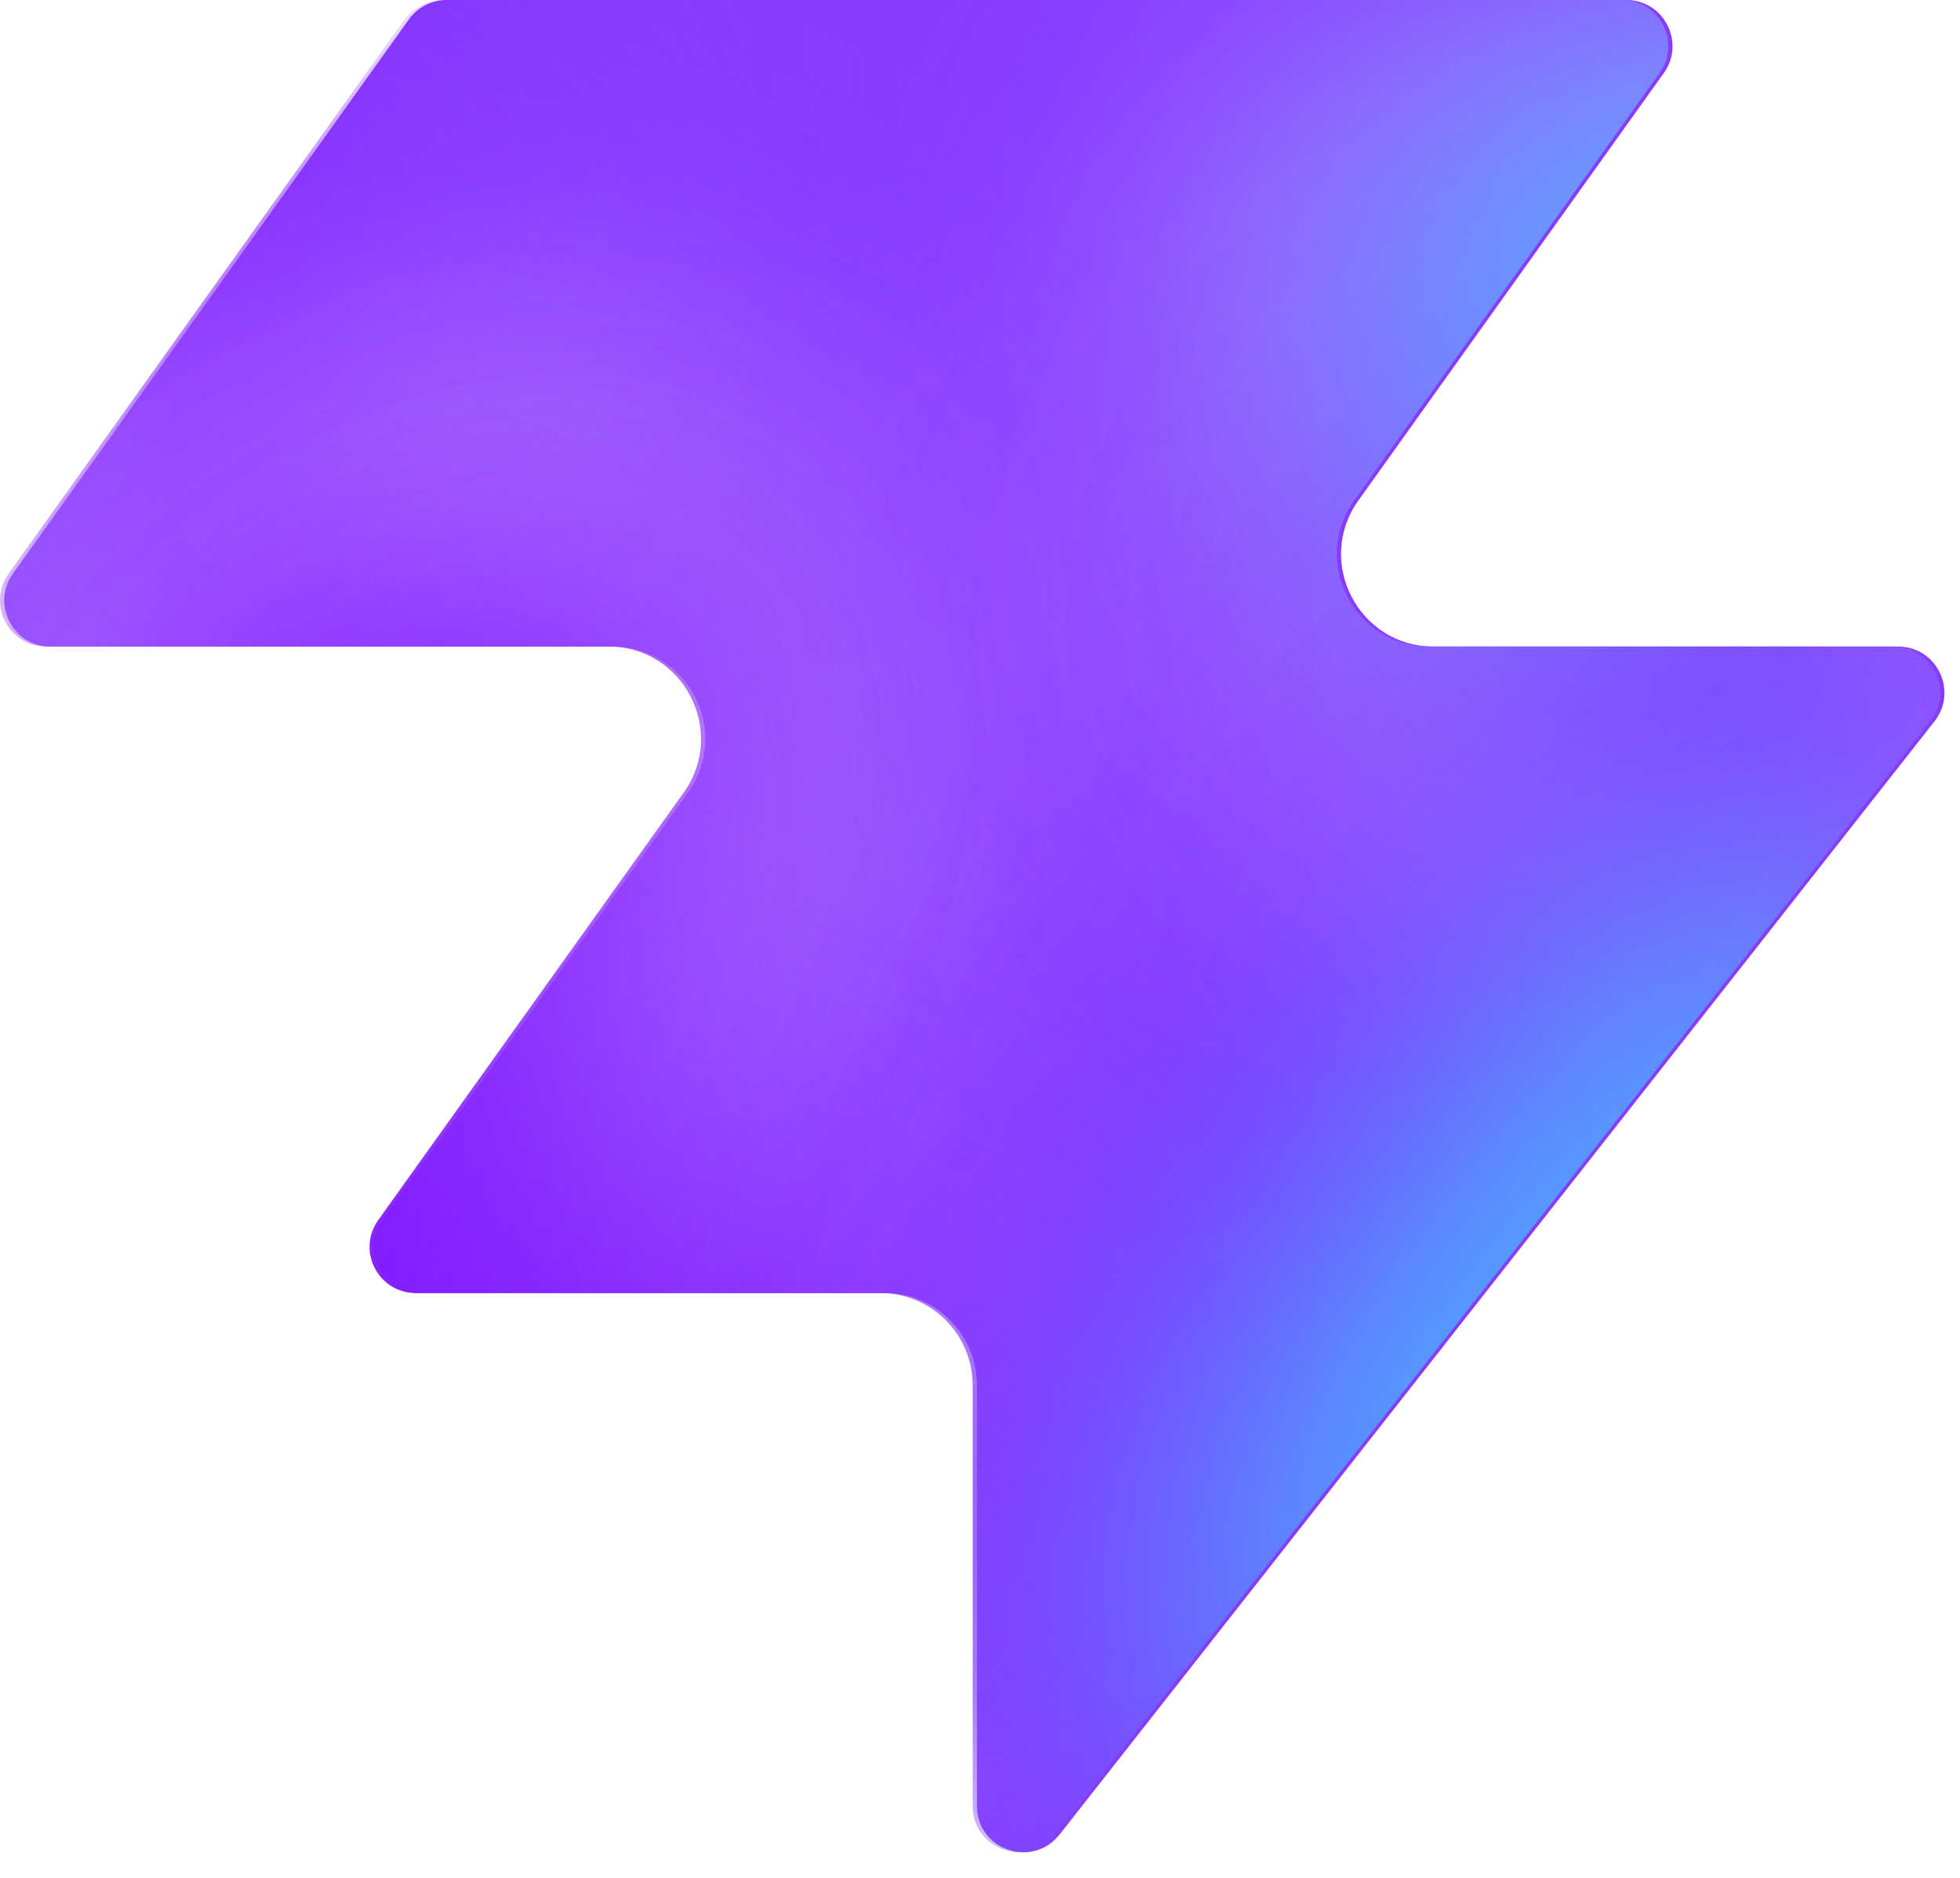
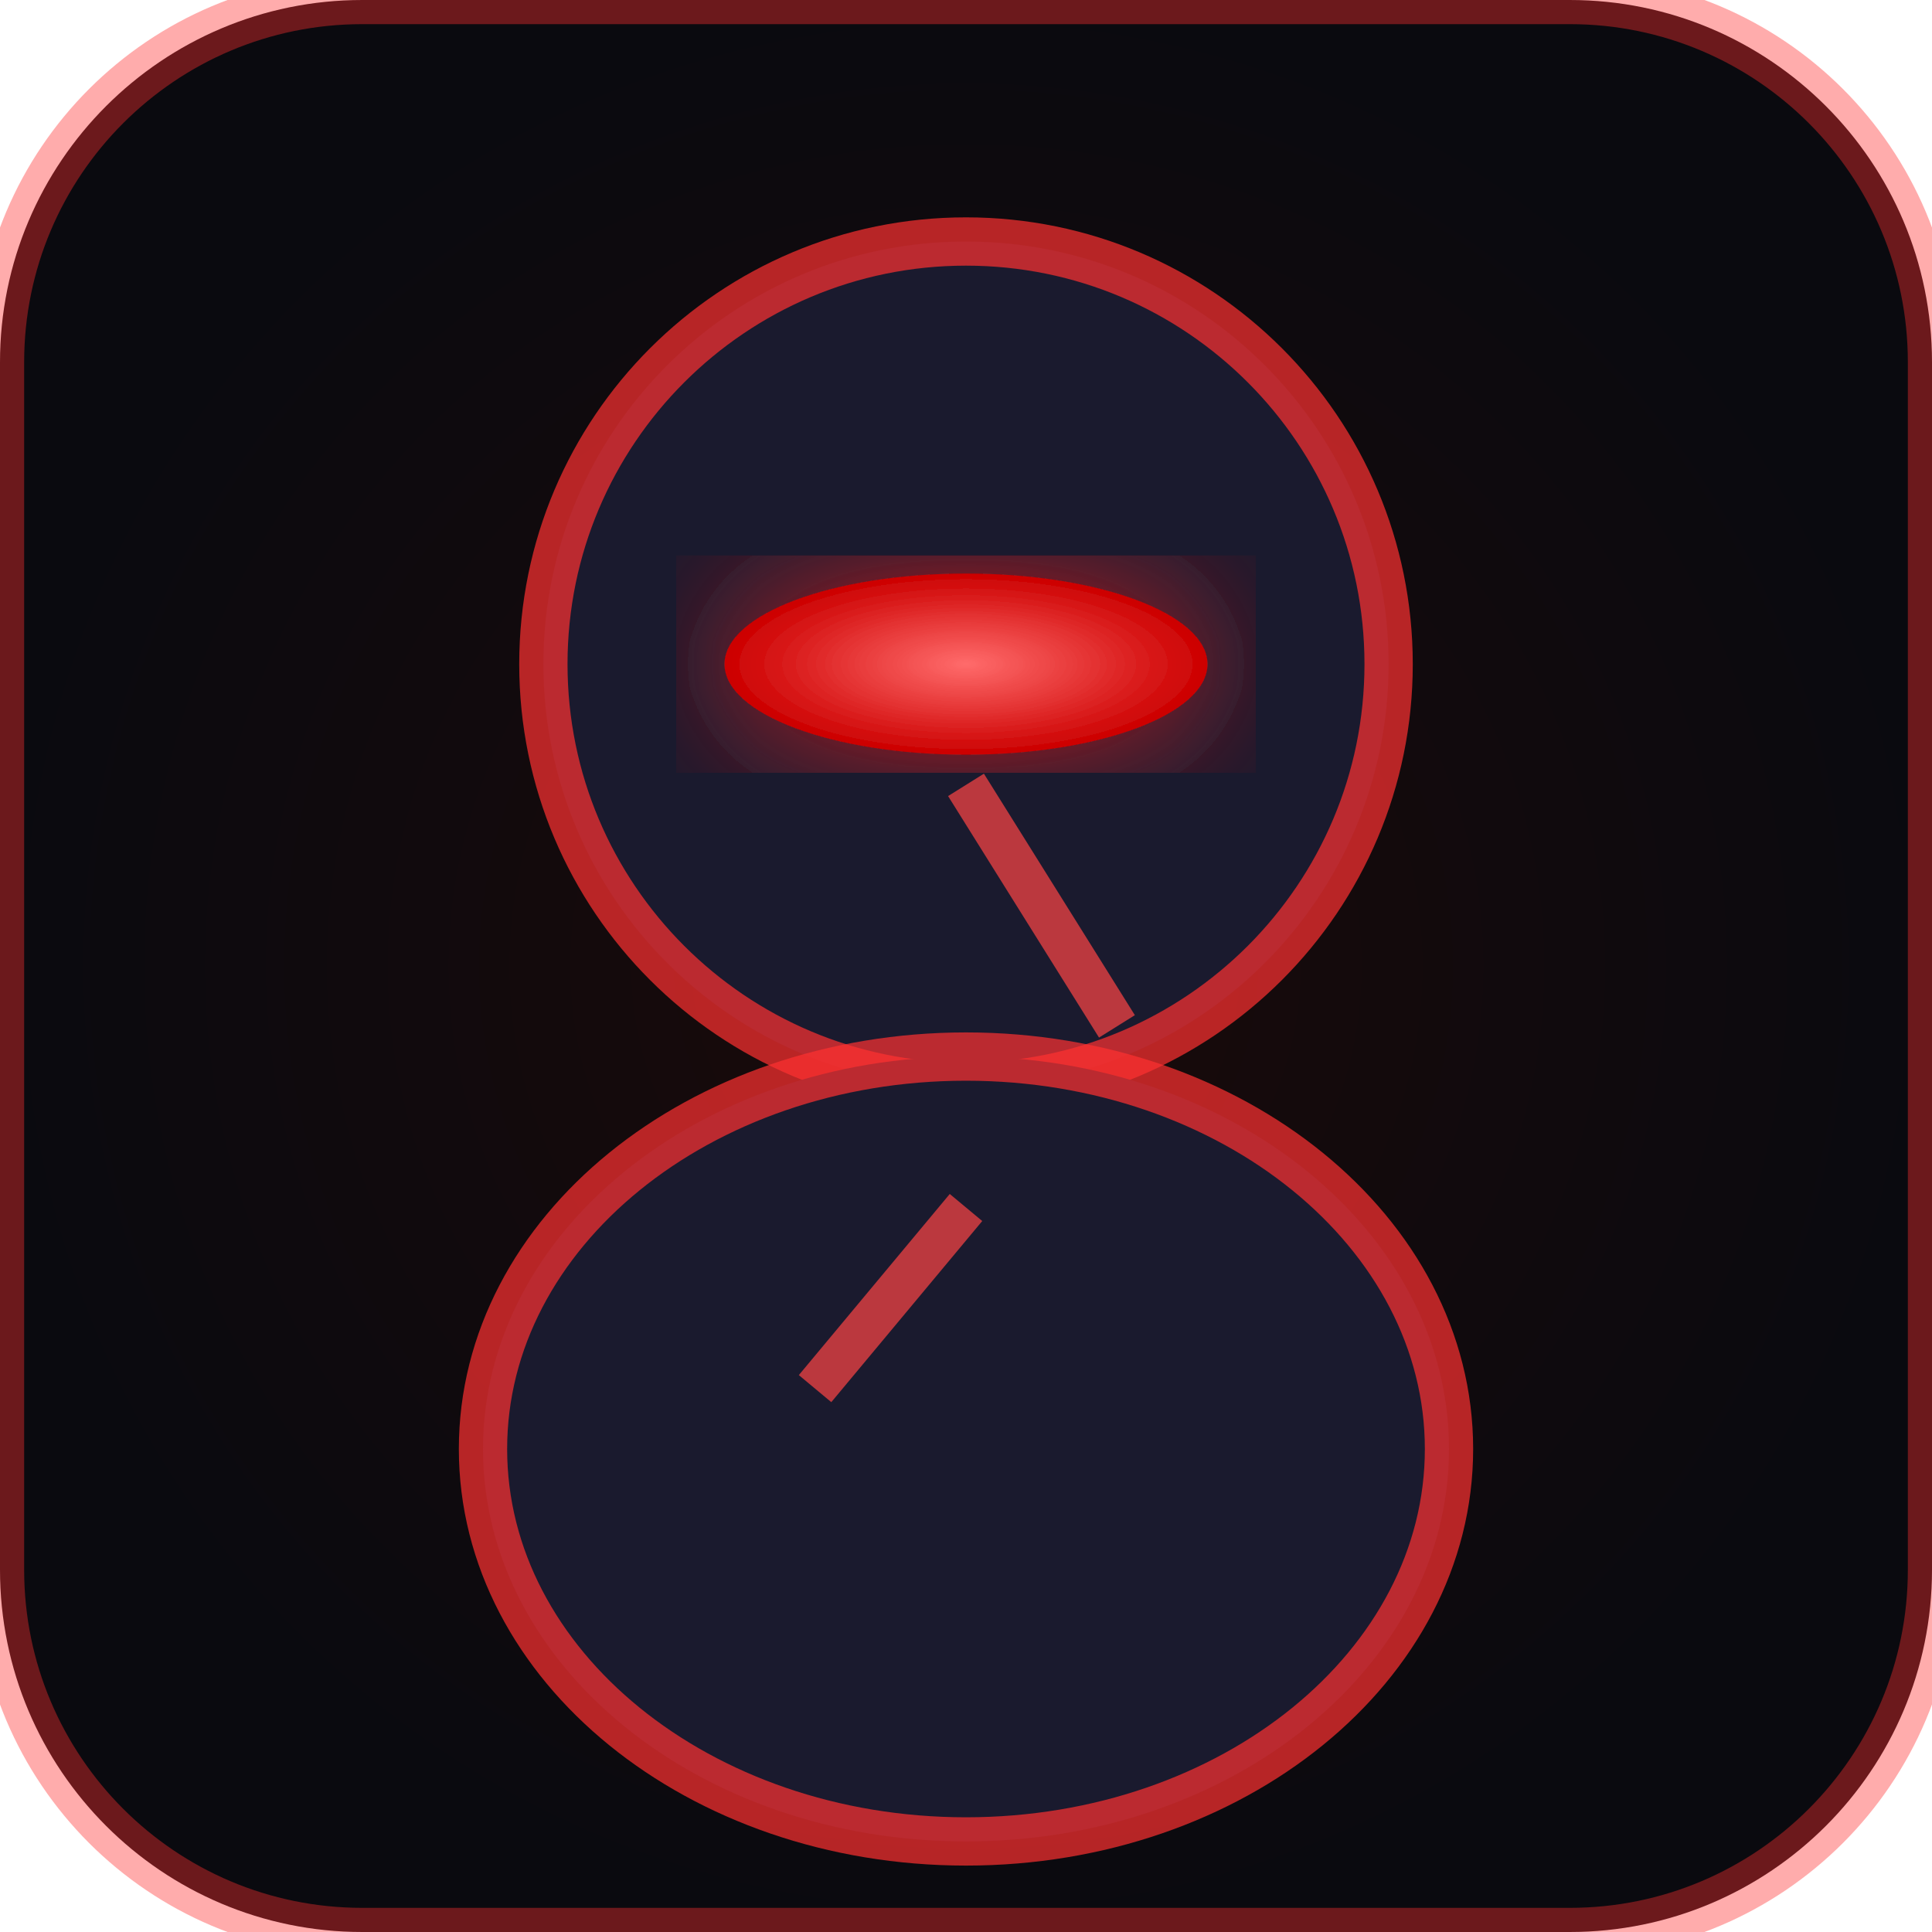
- <svg xmlns="http://www.w3.org/2000/svg" width="48" height="46" fill="none" viewBox="0 0 48 46">
-   <path fill="#863bff" d="M25.946 44.938c-.664.845-2.021.375-2.021-.698V33.937a2.26 2.26 0 0 0-2.262-2.262H10.287c-.92 0-1.456-1.04-.92-1.788l7.48-10.471c1.07-1.497 0-3.578-1.842-3.578H1.237c-.92 0-1.456-1.04-.92-1.788L10.013.474c.214-.297.556-.474.92-.474h28.894c.92 0 1.456 1.04.92 1.788l-7.48 10.471c-1.07 1.498 0 3.579 1.842 3.579h11.377c.943 0 1.473 1.088.89 1.83L25.947 44.94z" style="fill:#863bff;fill:color(display-p3 .525 .23 1);fill-opacity:1" />
-   <mask id="a" width="48" height="46" x="0" y="0" maskUnits="userSpaceOnUse" style="mask-type:alpha">
-     <path fill="#000" d="M25.842 44.938c-.664.844-2.021.375-2.021-.698V33.937a2.26 2.26 0 0 0-2.262-2.262H10.183c-.92 0-1.456-1.04-.92-1.788l7.48-10.471c1.07-1.498 0-3.579-1.842-3.579H1.133c-.92 0-1.456-1.04-.92-1.787L9.91.473c.214-.297.556-.474.92-.474h28.894c.92 0 1.456 1.04.92 1.788l-7.48 10.471c-1.07 1.498 0 3.578 1.842 3.578h11.377c.943 0 1.473 1.088.89 1.832L25.843 44.94z" style="fill:#000;fill-opacity:1" />
-   </mask>
-   <g mask="url(#a)">
-     <g filter="url(#b)">
-       <ellipse cx="5.508" cy="14.704" fill="#ede6ff" rx="5.508" ry="14.704" style="fill:#ede6ff;fill:color(display-p3 .927 .903 1);fill-opacity:1" transform="matrix(.00324 1 1 -.00324 -4.47 31.516)" />
-     </g>
-     <g filter="url(#c)">
-       <ellipse cx="10.399" cy="29.851" fill="#ede6ff" rx="10.399" ry="29.851" style="fill:#ede6ff;fill:color(display-p3 .927 .903 1);fill-opacity:1" transform="matrix(.00324 1 1 -.00324 -39.328 7.883)" />
-     </g>
-     <g filter="url(#d)">
-       <ellipse cx="5.508" cy="30.487" fill="#7e14ff" rx="5.508" ry="30.487" style="fill:#7e14ff;fill:color(display-p3 .492 .077 1);fill-opacity:1" transform="rotate(89.814 -25.913 -14.639)scale(1 -1)" />
-     </g>
-     <g filter="url(#e)">
-       <ellipse cx="5.508" cy="30.599" fill="#7e14ff" rx="5.508" ry="30.599" style="fill:#7e14ff;fill:color(display-p3 .492 .077 1);fill-opacity:1" transform="rotate(89.814 -32.644 -3.334)scale(1 -1)" />
-     </g>
-     <g filter="url(#f)">
-       <ellipse cx="5.508" cy="30.599" fill="#7e14ff" rx="5.508" ry="30.599" style="fill:#7e14ff;fill:color(display-p3 .492 .077 1);fill-opacity:1" transform="matrix(.00324 1 1 -.00324 -34.34 30.47)" />
-     </g>
-     <g filter="url(#g)">
-       <ellipse cx="14.072" cy="22.078" fill="#ede6ff" rx="14.072" ry="22.078" style="fill:#ede6ff;fill:color(display-p3 .927 .903 1);fill-opacity:1" transform="rotate(93.35 24.506 48.493)scale(-1 1)" />
-     </g>
-     <g filter="url(#h)">
-       <ellipse cx="3.47" cy="21.501" fill="#7e14ff" rx="3.47" ry="21.501" style="fill:#7e14ff;fill:color(display-p3 .492 .077 1);fill-opacity:1" transform="rotate(89.009 28.708 47.59)scale(-1 1)" />
-     </g>
-     <g filter="url(#i)">
-       <ellipse cx="3.47" cy="21.501" fill="#7e14ff" rx="3.47" ry="21.501" style="fill:#7e14ff;fill:color(display-p3 .492 .077 1);fill-opacity:1" transform="rotate(89.009 28.708 47.59)scale(-1 1)" />
-     </g>
-     <g filter="url(#j)">
-       <ellipse cx=".387" cy="8.972" fill="#7e14ff" rx="4.407" ry="29.108" style="fill:#7e14ff;fill:color(display-p3 .492 .077 1);fill-opacity:1" transform="rotate(39.51 .387 8.972)" />
-     </g>
-     <g filter="url(#k)">
-       <ellipse cx="47.523" cy="-6.092" fill="#7e14ff" rx="4.407" ry="29.108" style="fill:#7e14ff;fill:color(display-p3 .492 .077 1);fill-opacity:1" transform="rotate(37.892 47.523 -6.092)" />
-     </g>
-     <g filter="url(#l)">
-       <ellipse cx="41.412" cy="6.333" fill="#47bfff" rx="5.971" ry="9.665" style="fill:#47bfff;fill:color(display-p3 .28 .748 1);fill-opacity:1" transform="rotate(37.892 41.412 6.333)" />
-     </g>
-     <g filter="url(#m)">
-       <ellipse cx="-1.879" cy="38.332" fill="#7e14ff" rx="4.407" ry="29.108" style="fill:#7e14ff;fill:color(display-p3 .492 .077 1);fill-opacity:1" transform="rotate(37.892 -1.88 38.332)" />
-     </g>
-     <g filter="url(#n)">
-       <ellipse cx="-1.879" cy="38.332" fill="#7e14ff" rx="4.407" ry="29.108" style="fill:#7e14ff;fill:color(display-p3 .492 .077 1);fill-opacity:1" transform="rotate(37.892 -1.88 38.332)" />
-     </g>
-     <g filter="url(#o)">
-       <ellipse cx="35.651" cy="29.907" fill="#7e14ff" rx="4.407" ry="29.108" style="fill:#7e14ff;fill:color(display-p3 .492 .077 1);fill-opacity:1" transform="rotate(37.892 35.651 29.907)" />
-     </g>
-     <g filter="url(#p)">
-       <ellipse cx="38.418" cy="32.4" fill="#47bfff" rx="5.971" ry="15.297" style="fill:#47bfff;fill:color(display-p3 .28 .748 1);fill-opacity:1" transform="rotate(37.892 38.418 32.4)" />
-     </g>
-   </g>
+ <svg xmlns="http://www.w3.org/2000/svg" viewBox="0 0 32 32">
  <defs>
-     <filter id="b" width="60.045" height="41.654" x="-19.77" y="16.149" color-interpolation-filters="sRGB" filterUnits="userSpaceOnUse">
-       <feFlood flood-opacity="0" result="BackgroundImageFix" />
-       <feBlend in="SourceGraphic" in2="BackgroundImageFix" result="shape" />
-       <feGaussianBlur result="effect1_foregroundBlur_2002_17158" stdDeviation="7.659" />
-     </filter>
-     <filter id="c" width="90.34" height="51.437" x="-54.613" y="-7.533" color-interpolation-filters="sRGB" filterUnits="userSpaceOnUse">
-       <feFlood flood-opacity="0" result="BackgroundImageFix" />
-       <feBlend in="SourceGraphic" in2="BackgroundImageFix" result="shape" />
-       <feGaussianBlur result="effect1_foregroundBlur_2002_17158" stdDeviation="7.659" />
-     </filter>
-     <filter id="d" width="79.355" height="29.4" x="-49.64" y="2.03" color-interpolation-filters="sRGB" filterUnits="userSpaceOnUse">
-       <feFlood flood-opacity="0" result="BackgroundImageFix" />
-       <feBlend in="SourceGraphic" in2="BackgroundImageFix" result="shape" />
-       <feGaussianBlur result="effect1_foregroundBlur_2002_17158" stdDeviation="4.596" />
-     </filter>
-     <filter id="e" width="79.579" height="29.4" x="-45.045" y="20.029" color-interpolation-filters="sRGB" filterUnits="userSpaceOnUse">
-       <feFlood flood-opacity="0" result="BackgroundImageFix" />
-       <feBlend in="SourceGraphic" in2="BackgroundImageFix" result="shape" />
-       <feGaussianBlur result="effect1_foregroundBlur_2002_17158" stdDeviation="4.596" />
-     </filter>
-     <filter id="f" width="79.579" height="29.4" x="-43.513" y="21.178" color-interpolation-filters="sRGB" filterUnits="userSpaceOnUse">
-       <feFlood flood-opacity="0" result="BackgroundImageFix" />
-       <feBlend in="SourceGraphic" in2="BackgroundImageFix" result="shape" />
-       <feGaussianBlur result="effect1_foregroundBlur_2002_17158" stdDeviation="4.596" />
-     </filter>
-     <filter id="g" width="74.749" height="58.852" x="15.756" y="-17.901" color-interpolation-filters="sRGB" filterUnits="userSpaceOnUse">
-       <feFlood flood-opacity="0" result="BackgroundImageFix" />
-       <feBlend in="SourceGraphic" in2="BackgroundImageFix" result="shape" />
-       <feGaussianBlur result="effect1_foregroundBlur_2002_17158" stdDeviation="7.659" />
-     </filter>
-     <filter id="h" width="61.377" height="25.362" x="23.548" y="2.284" color-interpolation-filters="sRGB" filterUnits="userSpaceOnUse">
-       <feFlood flood-opacity="0" result="BackgroundImageFix" />
-       <feBlend in="SourceGraphic" in2="BackgroundImageFix" result="shape" />
-       <feGaussianBlur result="effect1_foregroundBlur_2002_17158" stdDeviation="4.596" />
-     </filter>
-     <filter id="i" width="61.377" height="25.362" x="23.548" y="2.284" color-interpolation-filters="sRGB" filterUnits="userSpaceOnUse">
-       <feFlood flood-opacity="0" result="BackgroundImageFix" />
-       <feBlend in="SourceGraphic" in2="BackgroundImageFix" result="shape" />
-       <feGaussianBlur result="effect1_foregroundBlur_2002_17158" stdDeviation="4.596" />
-     </filter>
-     <filter id="j" width="56.045" height="63.649" x="-27.636" y="-22.853" color-interpolation-filters="sRGB" filterUnits="userSpaceOnUse">
-       <feFlood flood-opacity="0" result="BackgroundImageFix" />
-       <feBlend in="SourceGraphic" in2="BackgroundImageFix" result="shape" />
-       <feGaussianBlur result="effect1_foregroundBlur_2002_17158" stdDeviation="4.596" />
-     </filter>
-     <filter id="k" width="54.814" height="64.646" x="20.116" y="-38.415" color-interpolation-filters="sRGB" filterUnits="userSpaceOnUse">
-       <feFlood flood-opacity="0" result="BackgroundImageFix" />
-       <feBlend in="SourceGraphic" in2="BackgroundImageFix" result="shape" />
-       <feGaussianBlur result="effect1_foregroundBlur_2002_17158" stdDeviation="4.596" />
-     </filter>
-     <filter id="l" width="33.541" height="35.313" x="24.641" y="-11.323" color-interpolation-filters="sRGB" filterUnits="userSpaceOnUse">
-       <feFlood flood-opacity="0" result="BackgroundImageFix" />
-       <feBlend in="SourceGraphic" in2="BackgroundImageFix" result="shape" />
-       <feGaussianBlur result="effect1_foregroundBlur_2002_17158" stdDeviation="4.596" />
-     </filter>
-     <filter id="m" width="54.814" height="64.646" x="-29.286" y="6.009" color-interpolation-filters="sRGB" filterUnits="userSpaceOnUse">
-       <feFlood flood-opacity="0" result="BackgroundImageFix" />
-       <feBlend in="SourceGraphic" in2="BackgroundImageFix" result="shape" />
-       <feGaussianBlur result="effect1_foregroundBlur_2002_17158" stdDeviation="4.596" />
-     </filter>
-     <filter id="n" width="54.814" height="64.646" x="-29.286" y="6.009" color-interpolation-filters="sRGB" filterUnits="userSpaceOnUse">
-       <feFlood flood-opacity="0" result="BackgroundImageFix" />
-       <feBlend in="SourceGraphic" in2="BackgroundImageFix" result="shape" />
-       <feGaussianBlur result="effect1_foregroundBlur_2002_17158" stdDeviation="4.596" />
-     </filter>
-     <filter id="o" width="54.814" height="64.646" x="8.244" y="-2.416" color-interpolation-filters="sRGB" filterUnits="userSpaceOnUse">
-       <feFlood flood-opacity="0" result="BackgroundImageFix" />
-       <feBlend in="SourceGraphic" in2="BackgroundImageFix" result="shape" />
-       <feGaussianBlur result="effect1_foregroundBlur_2002_17158" stdDeviation="4.596" />
-     </filter>
-     <filter id="p" width="39.409" height="43.623" x="18.713" y="10.588" color-interpolation-filters="sRGB" filterUnits="userSpaceOnUse">
-       <feFlood flood-opacity="0" result="BackgroundImageFix" />
-       <feBlend in="SourceGraphic" in2="BackgroundImageFix" result="shape" />
-       <feGaussianBlur result="effect1_foregroundBlur_2002_17158" stdDeviation="4.596" />
+     <radialGradient id="eyeGlow" cx="50%" cy="50%" r="50%">
+       <stop offset="0%" stop-color="#ff6b6b" />
+       <stop offset="100%" stop-color="#cc0000" />
+     </radialGradient>
+     <radialGradient id="bgGlow" cx="50%" cy="50%" r="50%">
+       <stop offset="0%" stop-color="#1a0a0a" />
+       <stop offset="100%" stop-color="#0a0a0f" />
+     </radialGradient>
+     <linearGradient id="crackGrad" x1="0%" y1="0%" x2="0%" y2="100%">
+       <stop offset="0%" stop-color="#ff4444" />
+       <stop offset="100%" stop-color="#880000" />
+     </linearGradient>
+     <filter id="glow">
+       <feDropShadow dx="0" dy="0" stdDeviation="1.5" flood-color="#ff2020" flood-opacity="1" />
    </filter>
  </defs>
+   <rect width="32" height="32" rx="6" fill="url(#bgGlow)" />
+   <rect width="32" height="32" rx="6" fill="none" stroke="#ff3030" stroke-width="0.8" opacity="0.4" />
+   <circle cx="16" cy="11" r="7" fill="#1a1a2e" />
+   <circle cx="16" cy="11" r="7" fill="none" stroke="#ff3030" stroke-width="0.8" opacity="0.7" />
+   <ellipse cx="16" cy="24" rx="8" ry="6.5" fill="#1a1a2e" />
+   <ellipse cx="16" cy="24" rx="8" ry="6.5" fill="none" stroke="#ff3030" stroke-width="0.8" opacity="0.7" />
+   <ellipse cx="16" cy="11" rx="4" ry="1.5" fill="url(#eyeGlow)" filter="url(#glow)" />
+   <line x1="16" y1="4" x2="16" y2="30.5" stroke="url(#crackGrad)" stroke-width="1.2" stroke-linecap="round" />
+   <line x1="16" y1="13" x2="18.5" y2="17" stroke="#ff4444" stroke-width="0.7" opacity="0.7" />
+   <line x1="16" y1="20" x2="13.5" y2="23" stroke="#ff4444" stroke-width="0.7" opacity="0.7" />
</svg>
